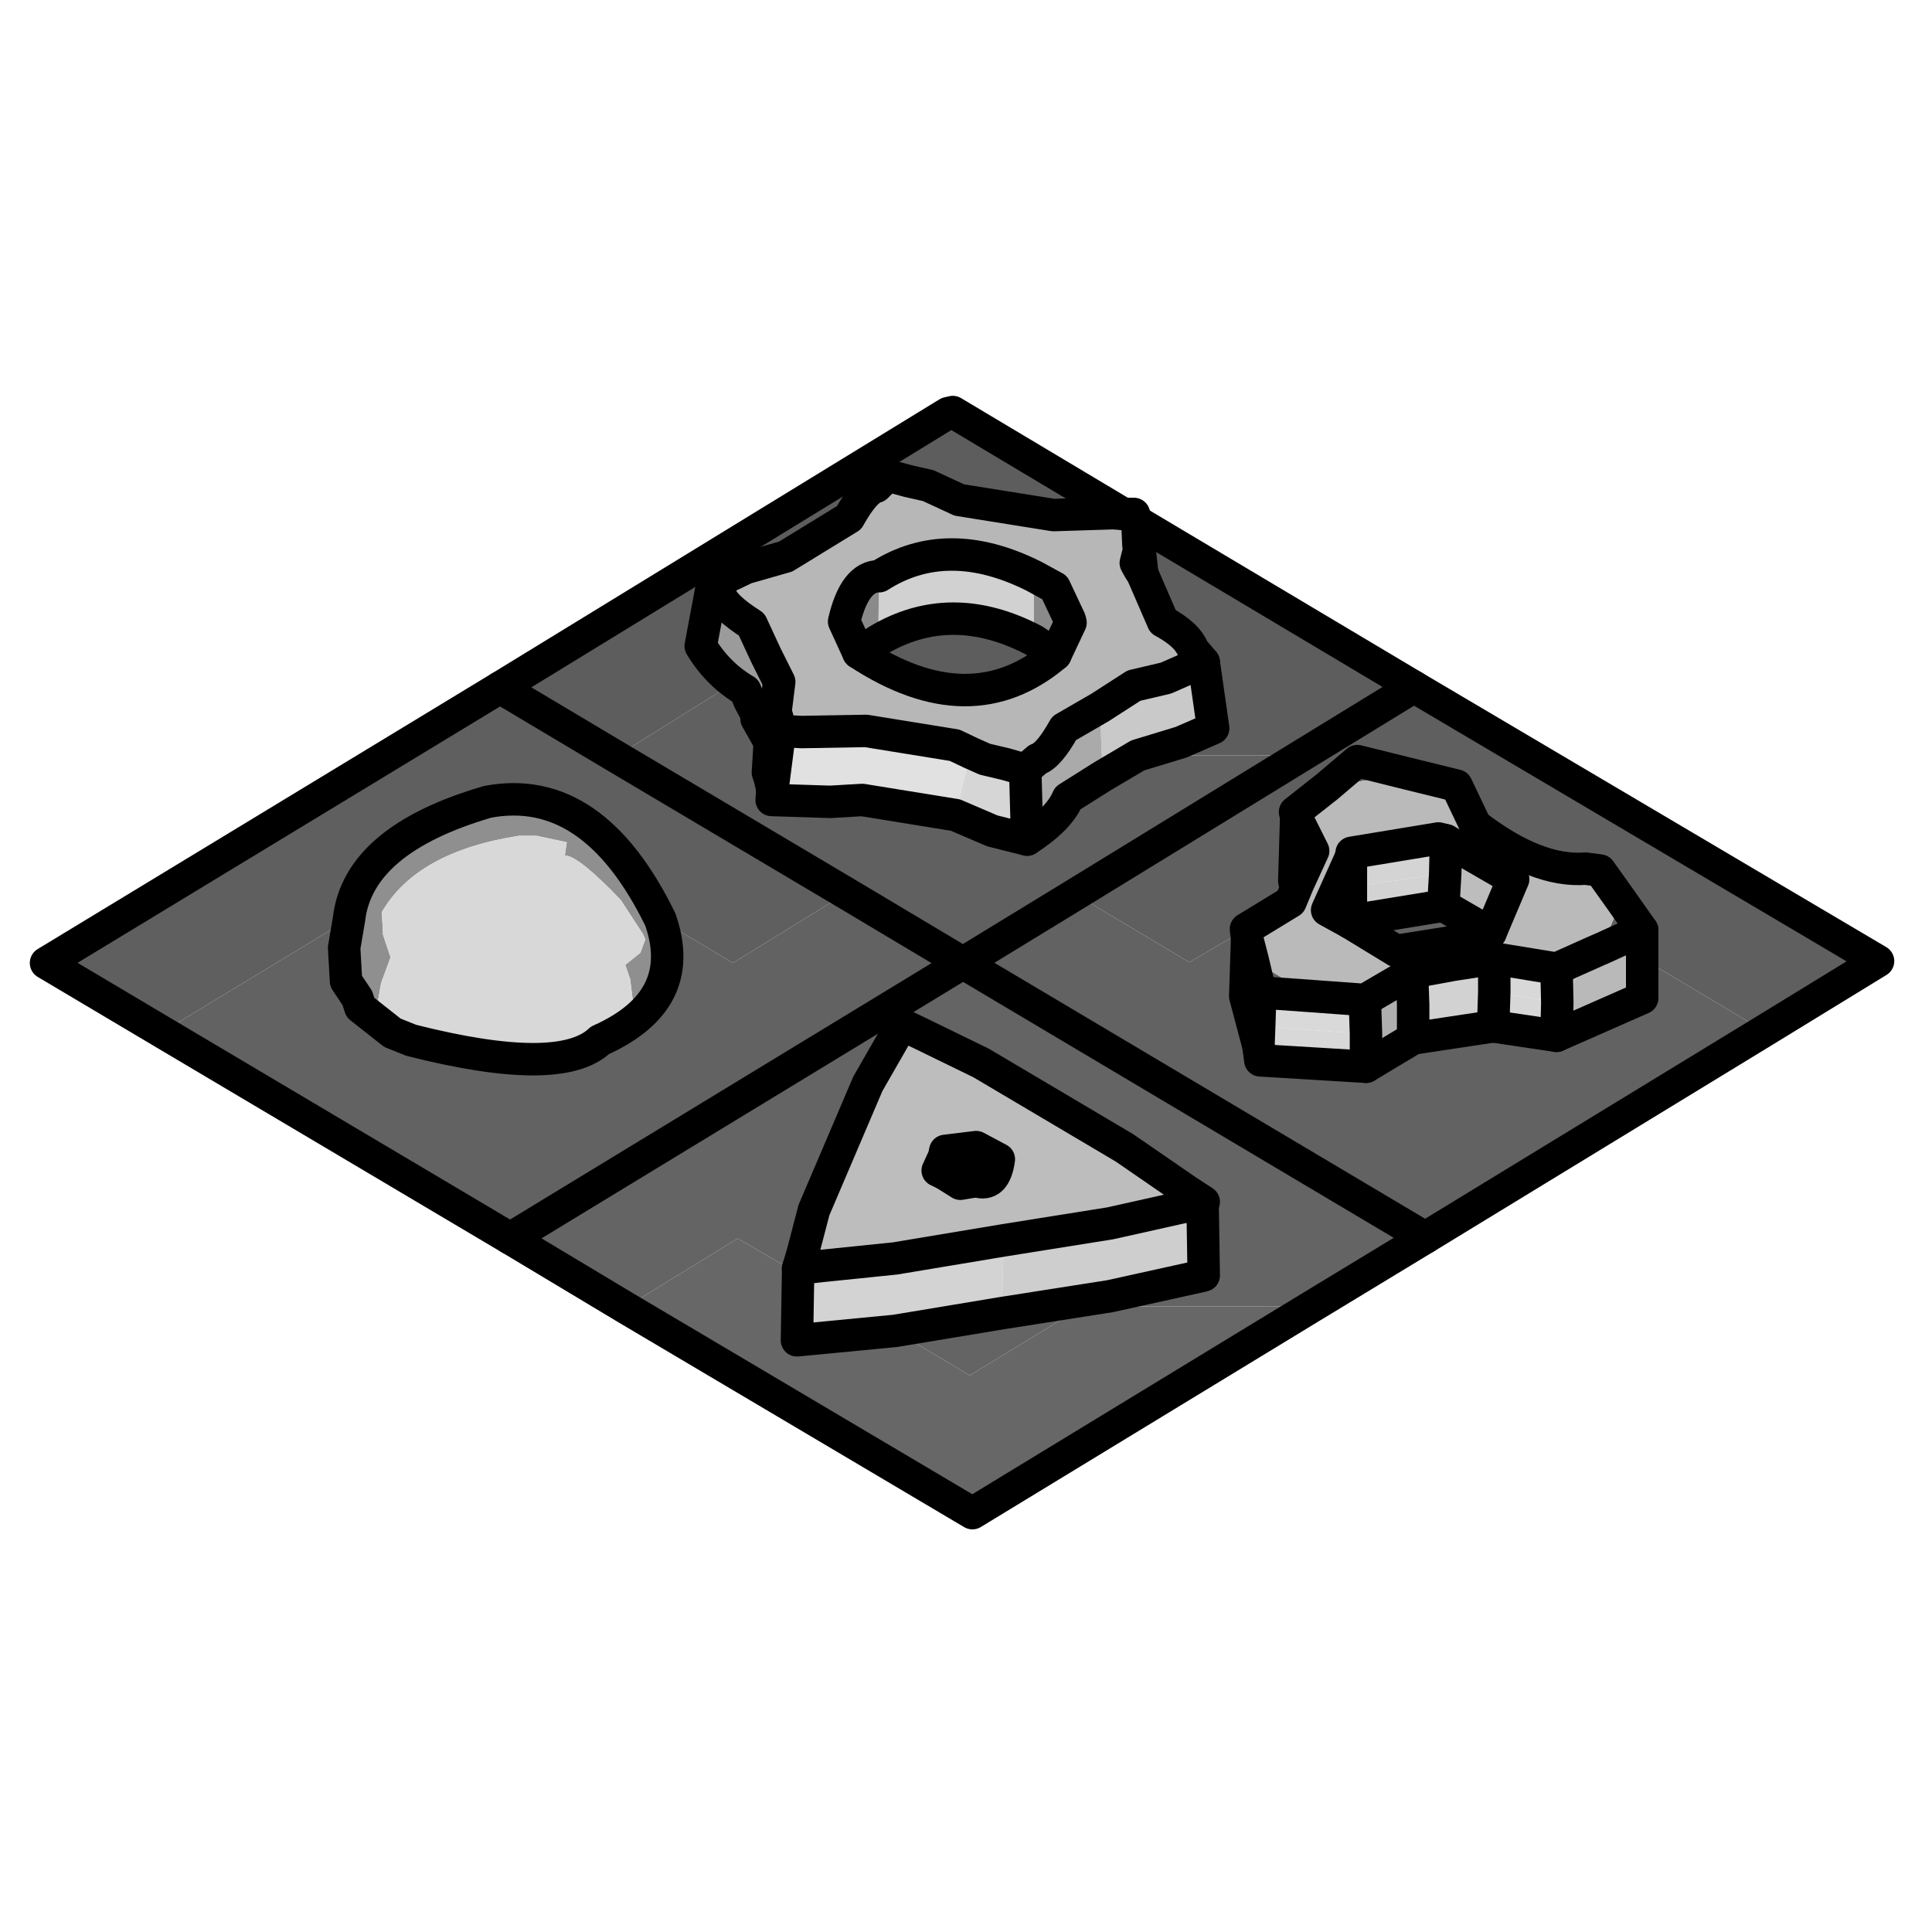
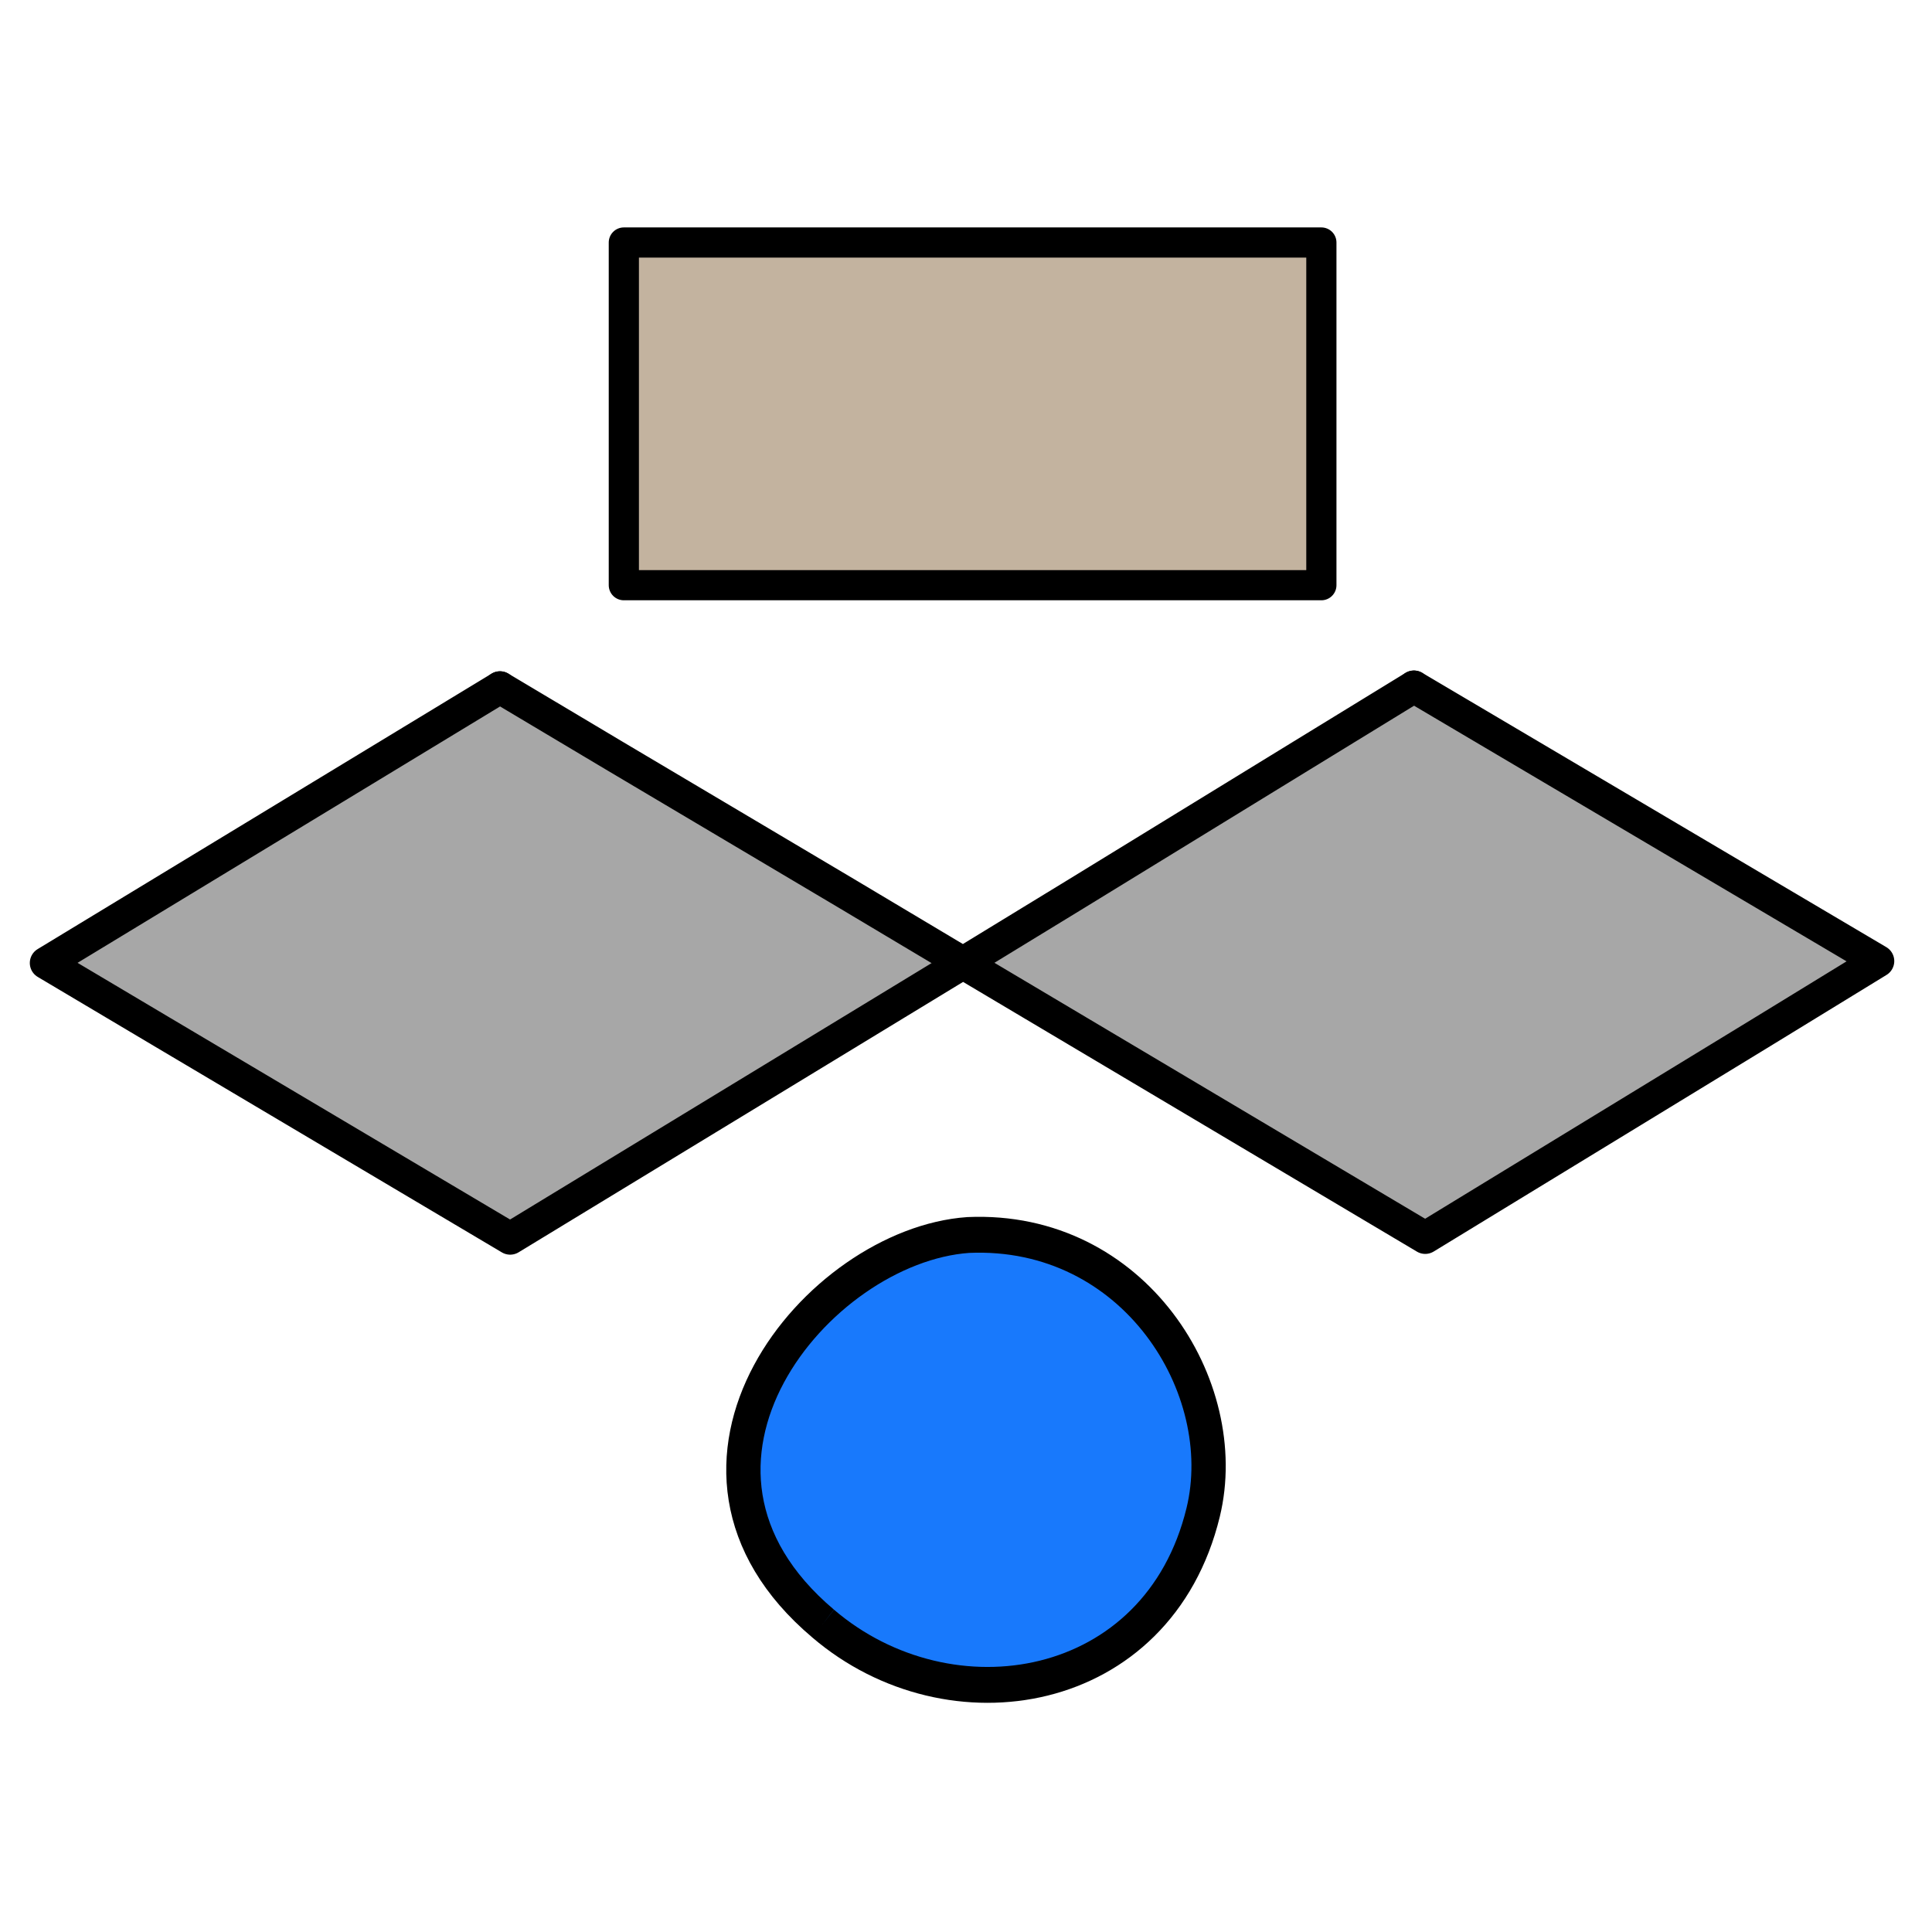
- <svg width="256pt" height="256pt" viewBox="0 0 256 256">
+ <svg xmlns="http://www.w3.org/2000/svg" width="256pt" height="256pt" viewBox="0 0 256 256" version="1.1" id="svg136">
+   <defs id="defs140" />
  <g id="FRAME_0" style="visibility:visible" fill-rule="evenodd">
-     <path style="fill:rgb(93,93,93);opacity:1;stroke-width:0" d="M116.1,64.5 Q114.6,64.85 112.5,68.6 L104.1,73.75 L98.85,75.25 L96.75,76.25 L94.25,77.25 L94.35,77.6 L92.85,85.6 Q95.1,89.35 98.75,91.5 L99.25,92.75 L96.25,91.1 L81.6,100.25 L66.25,91.1 L125.6,54.75 L126.25,54.6 L148.85,68.1 L147.5,68 L139.6,68.25 L127.1,66.25 L123,64.35 L120.35,63.75 L117.6,63 L116.1,64.5 M150.6,69.1 L187.35,91 L172.5,100.1 L150.75,100.1 L156.5,98.35 L160.75,96.5 L159.5,87.75 L158.1,86.1 Q157.35,84.1 154.1,82.35 L151.35,76 L151,72.75 L151,72.5 L150.85,72.25 L150.75,70 L150.6,69.1 M116.35,84.85 Q126,79.1 137,84.85 L139.85,86.75 Q128.6,96.25 113.75,86.5 L116.35,84.85 " />
-     <path style="fill:rgb(95,95,95);opacity:1;stroke-width:0" d="M116.1,64.5 L117.6,63 L120.35,63.75 L116.1,64.5 M147.5,68 L148.85,68.1 L150.25,68.1 L150.6,69.1 L150.75,70 L147.5,68 M94.35,77.6 L94.25,77.25 L96.75,76.25 L95.5,78.85 L94.35,77.6 M158.1,86.1 L159.5,87.75 L157,88.75 L158.1,86.1 M103,95.1 L106.25,97 L103.35,96.85 L103.1,95.75 L103,95.1 M172.5,100.1 L187.35,91 L248.85,127.35 L233.75,136.6 L217.6,127 L217.6,123.25 L212.1,125.75 L214.85,119.35 L212,115.35 L210.1,115.1 Q203.6,115.6 195.5,109.35 L193,104.1 L186.5,102.5 L175.85,104.25 L171.6,107.6 L171.75,108.25 L171.5,116.75 L172,117.1 L171,119.5 L165.1,123.1 L157.6,127.5 L142.5,118.5 L172.5,100.1 M81.6,100.25 L112.1,118.35 L97.1,127.6 L87.5,121.85 Q78.6,103.6 64.6,106.25 Q47.5,111.25 46.25,121.75 L21.5,136.75 L6.1,127.6 L66.25,91.1 L81.6,100.25 M133.25,101.25 L137.5,100.6 L135.85,102 L133.25,101.25 M167,131.5 L166,127.25 L174,132 L167,131.5 M118.5,137.5 L119.5,135.75 L122.1,137 L118.5,137.5 M157.35,157.85 L159.5,159.25 L159.35,159.5 L156.5,160 L157.35,157.85 M106.35,166.1 L108.85,167.75 L105.75,168.1 L106.35,166.1 " />
-     <path style="fill:rgb(183,183,183);opacity:1;stroke-width:0" d="M116.1,64.5 L120.35,63.75 L123,64.35 L127.1,66.25 L139.6,68.25 L147.5,68 L150.75,70 L150.85,72.25 L151,72.5 L151,72.75 L150.75,73.6 L150.5,74.6 L151,75.5 L151.35,76 L154.1,82.35 Q157.35,84.1 158.1,86.1 L157,88.75 L154.5,89.85 L150.25,90.85 L145.75,93.75 L141,96.5 Q139,100.1 137.5,100.6 L133.25,101.25 L130.5,100.6 L128.6,99.75 L126.5,98.75 L114.75,96.85 L106.25,97 L103,95.1 L102.75,94.35 L103.25,90.35 L101.5,86.85 L99.6,82.75 Q95.85,80.35 95.5,78.85 L96.75,76.25 L98.85,75.25 L104.1,73.75 L112.5,68.6 Q114.6,64.85 116.1,64.5 M116.5,76.35 Q113.25,76.35 111.85,82.35 L113.75,86.5 Q128.6,96.25 139.85,86.75 L141.85,82.5 L141.75,82.1 L139.75,77.85 L137,76.35 Q125.5,70.6 116.5,76.35 " />
-     <path style="fill:rgb(98,98,98);opacity:1;stroke-width:0" d="M151,72.75 L151.35,76 L151,75.5 L150.75,73.6 L151,72.75 M191.25,120 L195.75,122.6 L197.5,123.6 L197,124.1 L185,126 L178.85,122.25 L179,122 L191.25,120 M165.1,123.1 L165.25,124.35 L165,132 L166.75,138.6 L167,140.5 L181,141.35 L187.25,137.6 L197.85,136 L206.25,137.25 L217.6,132.25 L217.6,127 L233.75,136.6 L188.85,164 L127.6,127.6 L67.6,164.1 L21.5,136.75 L46.25,121.75 L45.6,125.6 L45.85,130 L47.35,132.25 L47.75,133.5 L52,136.85 L54.5,137.85 Q74.25,142.85 79.5,137.85 Q91.25,132.6 87.5,121.85 L97.1,127.6 L112.1,118.35 L127.6,127.6 L142.5,118.5 L157.6,127.5 L165.1,123.1 " />
-     <path style="fill:rgb(111,111,111);opacity:1;stroke-width:0" d="M150.75,73.6 L151,75.5 L150.5,74.6 L150.75,73.6 " />
-     <path style="fill:rgb(209,209,209);opacity:1;stroke-width:0" d="M116.5,76.35 Q125.5,70.6 137,76.35 L137,84.85 Q126,79.1 116.35,84.85 L116.5,76.35 " />
-     <path style="fill:rgb(155,155,155);opacity:1;stroke-width:0" d="M94.35,77.6 L95.5,78.85 Q95.85,80.35 99.6,82.75 L101.5,86.85 L100.35,94.85 L99.25,92.75 L98.75,91.5 Q95.1,89.35 92.85,85.6 L94.35,77.6 " />
-     <path style="fill:rgb(138,138,138);opacity:1;stroke-width:0" d="M116.5,76.35 L116.35,84.85 L113.75,86.5 L111.85,82.35 Q113.25,76.35 116.5,76.35 M137,76.35 L139.75,77.85 L141.75,82.1 L141.85,82.5 L139.85,86.75 L137,84.85 L137,76.35 " />
-     <path style="fill:rgb(201,201,201);opacity:1;stroke-width:0" d="M159.5,87.75 L160.75,96.5 L156.5,98.35 L150.75,100.1 L146.1,102.85 L145.75,93.75 L150.25,90.85 L154.5,89.85 L157,88.75 L159.5,87.75 " />
-     <path style="fill:rgb(122,122,122);opacity:1;stroke-width:0" d="M103.25,90.35 L102.75,94.35 L102,98.35 L100.25,95.25 L100.35,94.85 L101.5,86.85 L103.25,90.35 " />
-     <path style="fill:rgb(96,96,96);opacity:1;stroke-width:0" d="M99.25,92.75 L100.35,94.85 L100.25,95.25 L102,98.35 L101.75,102.35 L102,103.1 L102.35,104.6 L102.25,106 L110,106.25 L114.25,106 L126.6,108 L131.5,110.1 L136.1,111.25 Q140.35,108.5 141.5,105.75 L146.1,102.85 L150.75,100.1 L172.5,100.1 L142.5,118.5 L127.6,127.6 L112.1,118.35 L81.6,100.25 L96.25,91.1 L99.25,92.75 " />
-     <path style="fill:rgb(102,102,102);opacity:1;stroke-width:0" d="M102.75,94.35 L103,95.1 L103.1,95.75 L102,103.1 L101.75,102.35 L102,98.35 L102.75,94.35 " />
-     <path style="fill:rgb(114,114,114);opacity:1;stroke-width:0" d="M103.35,96.85 L102.35,104.6 L102,103.1 L103.1,95.75 L103.35,96.85 " />
-     <path style="fill:rgb(225,225,225);opacity:1;stroke-width:0" d="M103.35,96.85 L106.25,97 L114.75,96.85 L126.5,98.75 L128.6,99.75 L126.6,108 L114.25,106 L110,106.25 L102.25,106 L102.35,104.6 L103.35,96.85 " />
-     <path style="fill:rgb(170,170,170);opacity:1;stroke-width:0" d="M141,96.5 L145.75,93.75 L146.1,102.85 L141.5,105.75 Q140.35,108.5 136.1,111.25 L135.85,102 L137.5,100.6 Q139,100.1 141,96.5 " />
-     <path style="fill:rgb(214,214,214);opacity:1;stroke-width:0" d="M130.5,100.6 L133.25,101.25 L135.85,102 L136.1,111.25 L131.5,110.1 L126.6,108 L128.6,99.75 L130.5,100.6 " />
-     <path style="fill:rgb(186,186,186);opacity:1;stroke-width:0" d="M175.85,104.25 L186.5,102.5 L193,104.1 L195.5,109.35 Q203.6,115.6 210.1,115.1 L212,115.35 L214.85,119.35 L212.1,125.75 L211.85,125.85 L206.35,132.85 L206.25,128.35 L198,127 L192.5,127.85 L187.1,128.85 L180.85,132.5 L174,132 L166,127.25 L165.25,124.35 L165.1,123.1 L171,119.5 L172,117.1 L174,112.75 L171.75,108.25 L171.6,107.6 L175.85,104.25 M179,113.6 L175.85,120.6 L178.85,122.25 L185,126 L197,124.1 L197.5,123.6 L200.5,116.5 L191.6,111.35 L190.6,111.1 L189.1,111.35 L179.1,113 L179,113.6 " />
-     <path style="fill:rgb(212,212,212);opacity:1;stroke-width:0" d="M179,113.6 L179.1,113 L189.1,111.35 L190.6,111.1 L191.6,111.35 L191.5,115.75 L179,117.5 L179,113.6 " />
-     <path style="fill:rgb(189,189,189);opacity:1;stroke-width:0" d="M191.6,111.35 L200.5,116.5 L197.5,123.6 L195.75,122.6 L191.5,115.75 L191.6,111.35 M118.5,137.5 L122.1,137 L130,140.85 L149,152.1 L157.35,157.85 L156.5,160 L147.1,162.1 L133,164.35 L118.6,166.75 L108.85,167.75 L106.35,166.1 L107.85,160.35 L115,143.6 L118.5,137.5 M125.1,153.25 L124.25,155.1 L125.1,155.5 L127.25,156.85 L129.35,156.5 Q131.85,157.35 132.35,153.6 L129.35,152 L125.25,152.5 L125.1,153.25 " />
-     <path style="fill:rgb(134,134,134);opacity:1;stroke-width:0" d="M172,117.1 L171.5,116.75 L171.75,108.25 L174,112.75 L172,117.1 " />
-     <path style="fill:rgb(119,119,119);opacity:1;stroke-width:0" d="M179,113.6 L179,117.5 L179,122 L178.85,122.25 L175.85,120.6 L179,113.6 " />
-     <path style="fill:rgb(211,211,211);opacity:1;stroke-width:0" d="M191.5,115.75 L191.25,120 L179,122 L179,117.5 L191.5,115.75 M187.1,128.85 L192.5,127.85 L187.25,133.1 L187.1,128.85 M125.1,153.25 L125.25,152.5 L129.35,152 L129.35,156.5 L127.25,156.85 L125.1,155.5 L125.1,153.25 M108.85,167.75 L118.6,166.75 L133,164.35 L132.75,174 L118.6,176.35 L105.6,177.6 L105.75,168.75 L105.75,168.1 L108.85,167.75 " />
-     <path style="fill:rgb(188,188,188);opacity:1;stroke-width:0" d="M191.25,120 L191.5,115.75 L195.75,122.6 L191.25,120 " />
-     <path style="fill:rgb(143,143,143);opacity:1;stroke-width:0" d="M46.25,121.75 Q47.5,111.25 64.6,106.25 Q78.6,103.6 87.5,121.85 Q91.25,132.6 79.5,137.85 L79.5,136.35 Q82.5,135.6 84,133.75 L83.5,129.75 L82.85,127.85 L84.85,126.25 L85.5,124.5 L85.25,123.85 L82.25,119.25 Q76.6,113.35 74.85,113.35 L75.1,111.6 L71.1,110.75 L68.75,110.75 Q55.25,112.85 50.6,120.85 L50.75,123.85 L51.75,126.85 L50.5,130.25 L50.1,132.5 L51.85,135.35 L54.5,137.85 L52,136.85 L47.75,133.5 L47.35,132.25 L45.85,130 L45.6,125.6 L46.25,121.75 " />
-     <path style="fill:rgb(185,185,185);opacity:1;stroke-width:0" d="M217.6,123.25 L217.6,127 L217.6,132.25 L206.25,137.25 L206.35,132.85 L211.85,125.85 L212.1,125.75 L217.6,123.25 " />
-     <path style="fill:rgb(116,116,116);opacity:1;stroke-width:0" d="M165.25,124.35 L166,127.25 L167,131.5 L166.85,136 L166.75,138.6 L165,132 L165.25,124.35 " />
-     <path style="fill:rgb(210,210,210);opacity:1;stroke-width:0" d="M198,127 L198,131.5 L197.85,136 L187.25,137.6 L187.25,133.1 L192.5,127.85 L198,127 " />
-     <path style="fill:rgb(216,216,216);opacity:1;stroke-width:0" d="M198,127 L206.25,128.35 L206.35,132.85 L198,131.5 L198,127 M166.85,136 L181,137 L181,141.35 L167,140.5 L166.75,138.6 L166.85,136 M54.5,137.85 L51.85,135.35 L50.1,132.5 L50.5,130.25 L51.75,126.85 L50.75,123.85 L50.6,120.85 Q55.25,112.85 68.75,110.75 L71.1,110.75 L75.1,111.6 L74.85,113.35 Q76.6,113.35 82.25,119.25 L85.25,123.85 L85.5,124.5 L84.85,126.25 L82.85,127.85 L83.5,129.75 L84,133.75 Q82.5,135.6 79.5,136.35 L79.5,137.85 Q74.25,142.85 54.5,137.85 " />
-     <path style="fill:rgb(217,217,217);opacity:1;stroke-width:0" d="M167,131.5 L174,132 L180.85,132.5 L181,137 L166.85,136 L167,131.5 " />
-     <path style="fill:rgb(175,175,175);opacity:1;stroke-width:0" d="M187.1,128.85 L187.25,133.1 L187.25,137.6 L181,141.35 L181,137 L180.85,132.5 L187.1,128.85 " />
-     <path style="fill:rgb(215,215,215);opacity:1;stroke-width:0" d="M198,131.5 L206.35,132.85 L206.25,137.25 L197.85,136 L198,131.5 " />
-     <path style="fill:rgb(100,100,100);opacity:1;stroke-width:0" d="M118.5,137.5 L115,143.6 L107.85,160.35 L106.35,166.1 L105.75,168.1 L105.75,168.75 L97.75,164.1 L82.85,173.25 L67.6,164.1 L127.6,127.6 L188.85,164 L173.85,173.1 L143.5,173.1 L128.5,182.25 L118.6,176.35 L132.75,174 L147.1,171.75 L159.1,169.1 L159.5,169 L159.35,159.5 L159.5,159.25 L157.35,157.85 L149,152.1 L130,140.85 L122.1,137 L119.5,135.75 L118.5,137.5 " />
-     <path style="fill:rgb(124,124,124);opacity:1;stroke-width:0" d="M125.1,155.5 L124.25,155.1 L125.1,153.25 L125.1,155.5 " />
-     <path style="fill:rgb(182,182,182);opacity:1;stroke-width:0" d="M129.35,152 L132.35,153.6 Q131.85,157.35 129.35,156.5 L129.35,152 " />
-     <path style="fill:rgb(206,206,206);opacity:1;stroke-width:0" d="M159.35,159.5 L159.5,169 L159.1,169.1 L147.1,171.75 L132.75,174 L133,164.35 L147.1,162.1 L156.5,160 L159.35,159.5 " />
-     <path style="fill:rgb(103,103,103);opacity:1;stroke-width:0" d="M82.85,173.25 L97.75,164.1 L105.75,168.75 L105.6,177.6 L118.6,176.35 L128.5,182.25 L143.5,173.1 L173.85,173.1 L128.85,200.5 L82.85,173.25 " />
-     <path style="stroke:rgb(0,0,0);stroke-width:4.3;stroke-linecap:round;stroke-linejoin:round;fill:none" d="M117.6,63 L120.35,63.75 L123,64.35 L127.1,66.25 L139.6,68.25 L147.5,68 L148.85,68.1 L150.25,68.1 L150.6,69.1 L150.75,70 L150.85,72.25 L151,72.5 L151,72.75 L151.35,76 L154.1,82.35 Q157.35,84.1 158.1,86.1 L159.5,87.75 L157,88.75 L154.5,89.85 L150.25,90.85 L145.75,93.75 L141,96.5 Q139,100.1 137.5,100.6 L135.85,102 L133.25,101.25 L130.5,100.6 L128.6,99.75 L126.5,98.75 L114.75,96.85 L106.25,97 L103.35,96.85 L103.1,95.75 L103,95.1 L102.75,94.35 L103.25,90.35 L101.5,86.85 L99.6,82.75 Q95.85,80.35 95.5,78.85 L94.35,77.6 L94.25,77.25 L96.75,76.25 L98.85,75.25 L104.1,73.75 L112.5,68.6 Q114.6,64.85 116.1,64.5 L117.6,63   " />
-     <path style="stroke:rgb(0,0,0);stroke-width:4.3;stroke-linecap:round;stroke-linejoin:round;fill:none" d="M151,72.75 L150.75,73.6 L150.5,74.6 L151,75.5 L151.35,76   " />
-     <path style="stroke:rgb(0,0,0);stroke-width:4.3;stroke-linecap:round;stroke-linejoin:round;fill:none" d="M137,76.35 L139.75,77.85 L141.75,82.1 L141.85,82.5 L139.85,86.75 L137,84.85 Q126,79.1 116.35,84.85 L113.75,86.5 L111.85,82.35 Q113.25,76.35 116.5,76.35 Q125.5,70.6 137,76.35   " />
-     <path style="stroke:rgb(0,0,0);stroke-width:4.3;stroke-linecap:round;stroke-linejoin:round;fill:none" d="M148.85,68.1 L126.25,54.6 L125.6,54.75 L66.25,91.1 L81.6,100.25 L112.1,118.35 L127.6,127.6 L142.5,118.5 L172.5,100.1 L187.35,91 L150.6,69.1   " />
-     <path style="stroke:rgb(0,0,0);stroke-width:4.3;stroke-linecap:round;stroke-linejoin:round;fill:none" d="M113.75,86.5 Q128.6,96.25 139.85,86.75   " />
-     <path style="stroke:rgb(0,0,0);stroke-width:4.3;stroke-linecap:round;stroke-linejoin:round;fill:none" d="M102.75,94.35 L102,98.35 L100.25,95.25 L100.35,94.85 L99.25,92.75 L98.75,91.5 Q95.1,89.35 92.85,85.6 L94.35,77.6   " />
-     <path style="stroke:rgb(0,0,0);stroke-width:4.3;stroke-linecap:round;stroke-linejoin:round;fill:none" d="M135.85,102 L136.1,111.25 Q140.35,108.5 141.5,105.75 L146.1,102.85 L150.75,100.1 L156.5,98.35 L160.75,96.5 L159.5,87.75   " />
-     <path style="stroke:rgb(0,0,0);stroke-width:4.3;stroke-linecap:round;stroke-linejoin:round;fill:none" d="M103.35,96.85 L102.35,104.6 L102,103.1 L101.75,102.35 L102,98.35   " />
-     <path style="stroke:rgb(0,0,0);stroke-width:4.3;stroke-linecap:round;stroke-linejoin:round;fill:none" d="M171.75,108.25 L174,112.75 L172,117.1 L171.5,116.75 L171.75,108.25 L171.6,107.6 L175.85,104.25 L179.85,100.85 L186.5,102.5 L193,104.1 L195.5,109.35 Q203.6,115.6 210.1,115.1 L212,115.35 L214.85,119.35 L217.6,123.25 L212.1,125.75 L211.85,125.85 L206.25,128.35 L198,127 L192.5,127.85 L187.1,128.85 L180.85,132.5 L174,132 L167,131.5 L166,127.25 L165.25,124.35 L165.1,123.1 L171,119.5 L172,117.1   " />
-     <path style="stroke:rgb(0,0,0);stroke-width:4.3;stroke-linecap:round;stroke-linejoin:round;fill:none" d="M102.35,104.6 L102.25,106 L110,106.25 L114.25,106 L126.6,108 L131.5,110.1 L136.1,111.25   " />
-     <path style="stroke:rgb(0,0,0);stroke-width:4.3;stroke-linecap:round;stroke-linejoin:round;fill:none" d="M179.1,113 L189.1,111.35 L190.6,111.1 L191.6,111.35 L191.5,115.75 L191.25,120 L179,122 L179,117.5 L179,113.6 L179.1,113   " />
-     <path style="stroke:rgb(0,0,0);stroke-width:4.3;stroke-linecap:round;stroke-linejoin:round;fill:none" d="M64.6,106.25 Q78.6,103.6 87.5,121.85 Q91.25,132.6 79.5,137.85 Q74.25,142.85 54.5,137.85 L52,136.85 L47.75,133.5 L47.35,132.25 L45.85,130 L45.6,125.6 L46.25,121.75 Q47.5,111.25 64.6,106.25   " />
-     <path style="stroke:rgb(0,0,0);stroke-width:4.3;stroke-linecap:round;stroke-linejoin:round;fill:none" d="M179,122 L178.85,122.25 L175.85,120.6 L179,113.6   " />
-     <path style="stroke:rgb(0,0,0);stroke-width:4.3;stroke-linecap:round;stroke-linejoin:round;fill:none" d="M191.25,120 L195.75,122.6 L197.5,123.6 L200.5,116.5 L191.6,111.35   " />
-     <path style="stroke:rgb(0,0,0);stroke-width:4.3;stroke-linecap:round;stroke-linejoin:round;fill:none" d="M197.5,123.6 L197,124.1 L185,126 L178.85,122.25   " />
-     <path style="stroke:rgb(0,0,0);stroke-width:4.3;stroke-linecap:round;stroke-linejoin:round;fill:none" d="M217.6,123.25 L217.6,127 L217.6,132.25 L206.25,137.25 L206.35,132.85 L206.25,128.35   " />
-     <path style="stroke:rgb(0,0,0);stroke-width:4.3;stroke-linecap:round;stroke-linejoin:round;fill:none" d="M198,127 L198,131.5 L197.85,136 L206.25,137.25   " />
-     <path style="stroke:rgb(0,0,0);stroke-width:4.3;stroke-linecap:round;stroke-linejoin:round;fill:none" d="M187.1,128.85 L187.25,133.1 L187.25,137.6 L197.85,136   " />
-     <path style="stroke:rgb(0,0,0);stroke-width:4.3;stroke-linecap:round;stroke-linejoin:round;fill:none" d="M167,131.5 L166.85,136 L166.75,138.6 L165,132 L165.25,124.35   " />
-     <path style="stroke:rgb(0,0,0);stroke-width:4.3;stroke-linecap:round;stroke-linejoin:round;fill:none" d="M66.25,91.1 L6.1,127.6 L21.5,136.75 L67.6,164.1 L127.6,127.6 L188.85,164 L233.75,136.6 L248.85,127.35 L187.35,91   " />
-     <path style="stroke:rgb(0,0,0);stroke-width:4.3;stroke-linecap:round;stroke-linejoin:round;fill:none" d="M180.85,132.5 L181,137 L181,141.35 L167,140.5 L166.75,138.6   " />
-     <path style="stroke:rgb(0,0,0);stroke-width:4.3;stroke-linecap:round;stroke-linejoin:round;fill:none" d="M119.5,135.75 L122.1,137 L130,140.85 L149,152.1 L157.35,157.85 L159.5,159.25 L159.35,159.5 L156.5,160 L147.1,162.1 L133,164.35 L118.6,166.75 L108.85,167.75 L105.75,168.1 L106.35,166.1 L107.85,160.35 L115,143.6 L118.5,137.5 L119.5,135.75   " />
-     <path style="stroke:rgb(0,0,0);stroke-width:4.3;stroke-linecap:round;stroke-linejoin:round;fill:none" d="M181,141.35 L187.25,137.6   " />
-     <path style="stroke:rgb(0,0,0);stroke-width:4.3;stroke-linecap:round;stroke-linejoin:round;fill:none" d="M125.1,153.25 L125.1,155.5 L124.25,155.1 L125.1,153.25 L125.25,152.5 L129.35,152 L129.35,156.5 Q131.85,157.35 132.35,153.6 L129.35,152   " />
-     <path style="stroke:rgb(0,0,0);stroke-width:4.3;stroke-linecap:round;stroke-linejoin:round;fill:none" d="M125.1,155.5 L127.25,156.85 L129.35,156.5   " />
-     <path style="stroke:rgb(0,0,0);stroke-width:4.3;stroke-linecap:round;stroke-linejoin:round;fill:none" d="M105.75,168.1 L105.75,168.75 L105.6,177.6 L118.6,176.35 L132.75,174 L147.1,171.75 L159.1,169.1 L159.5,169 L159.35,159.5   " />
-     <path style="stroke:rgb(0,0,0);stroke-width:4.3;stroke-linecap:round;stroke-linejoin:round;fill:none" d="M67.6,164.1 L82.85,173.25 L128.85,200.5 L173.85,173.1 L188.85,164   " />
+     <path style="opacity:1;fill:#a7a7a7;fill-opacity:1;stroke-width:0" d="m 248.85,127.35 -60,36.65 L 127.6,127.6 67.6,164.1 6.1,127.6 C 32.151,112.193 44.598,106.353 66.25,91.1 90.5,105.47 90.379,105.388 127.6,127.6 L 187.35,91" id="path15" />
+     <path style="fill:none;stroke:#000000;stroke-width:4.3;stroke-linecap:round;stroke-linejoin:round" d="M 66.25,91.1 81.6,100.25 112.1,118.35 l 15.5,9.25 14.9,-9.1 30,-18.4 14.85,-9.1" id="path87" />
+     <path style="fill:none;stroke:#000000;stroke-width:4.3;stroke-linecap:round;stroke-linejoin:round" d="M 66.25,91.1 6.1,127.6 21.5,136.75 67.6,164.1 127.6,127.6 188.85,164 233.75,136.6 248.85,127.35 187.35,91" id="path119" />
  </g>
+   <g id="FRAME_0-7-8" style="visibility:visible" fill-rule="evenodd" transform="matrix(1.178577,0,0,1.313669,-332.6733,88.2054)" />
+   <g id="FRAME_0-7" style="visibility:visible" fill-rule="evenodd" transform="matrix(1.514628,0,0,1.584219,-558.1459,-11.7983)">
+     <path style="opacity:1;fill:#1879fc;fill-opacity:1;stroke:#000000;stroke-width:3;stroke-miterlimit:4;stroke-dasharray:none;stroke-opacity:1" d="m 440.515,143.243 c -16.377,-13.221 -0.511,-31.614 12.695,-32.5 14.539,-0.611 23.2,12.77 20.551,23.197 -3.939,15.504 -22.16,18.371 -33.246,9.304" id="path8043" />
+   </g>
+   <rect style="fill:#c3b39f;fill-opacity:1;stroke:#000000;stroke-width:4;stroke-linejoin:round;stroke-miterlimit:4;stroke-dasharray:none;stroke-dashoffset:3.827;stroke-opacity:1" id="rect15117" width="92.427" height="45.406" x="82.661" y="32.135" />
</svg>
